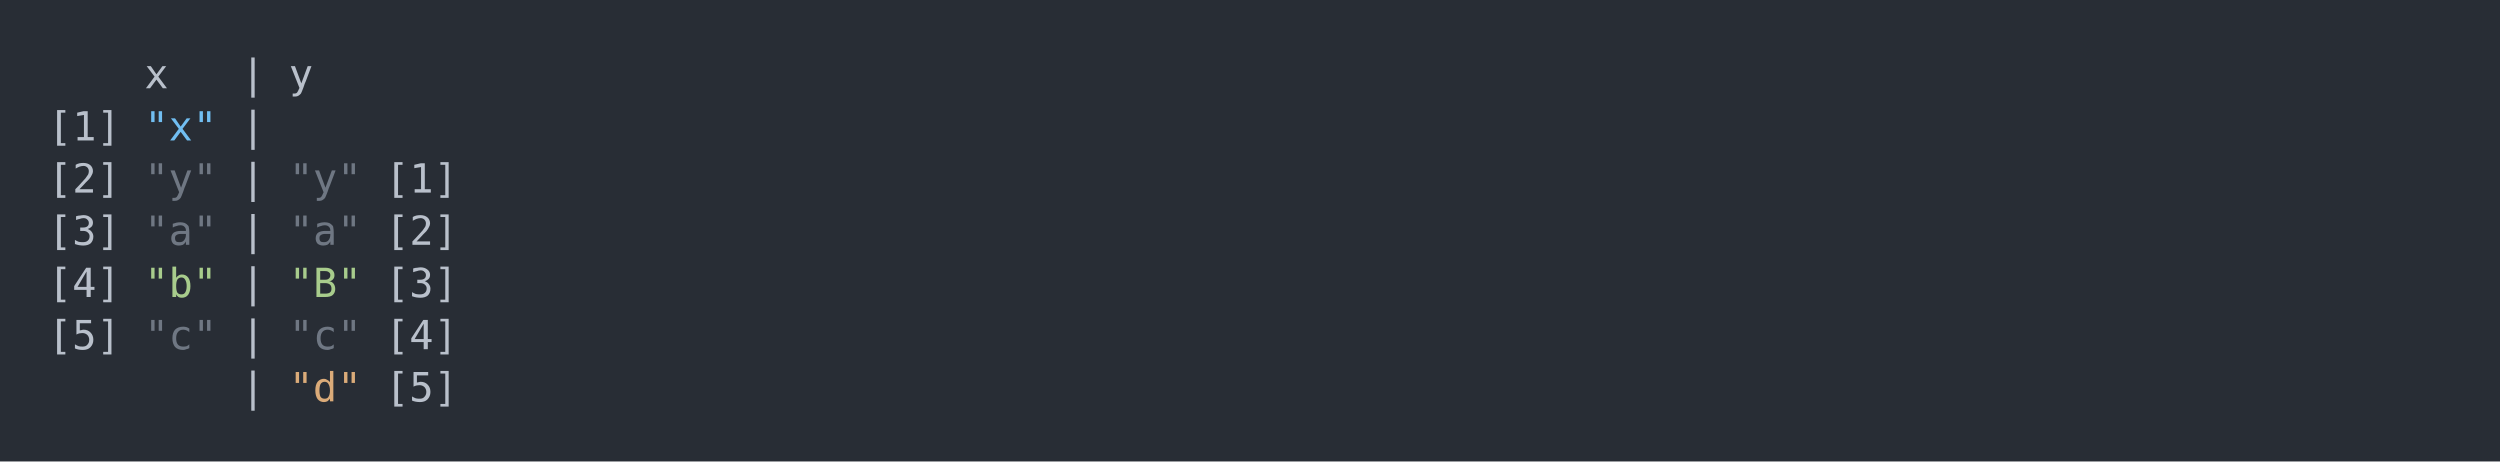
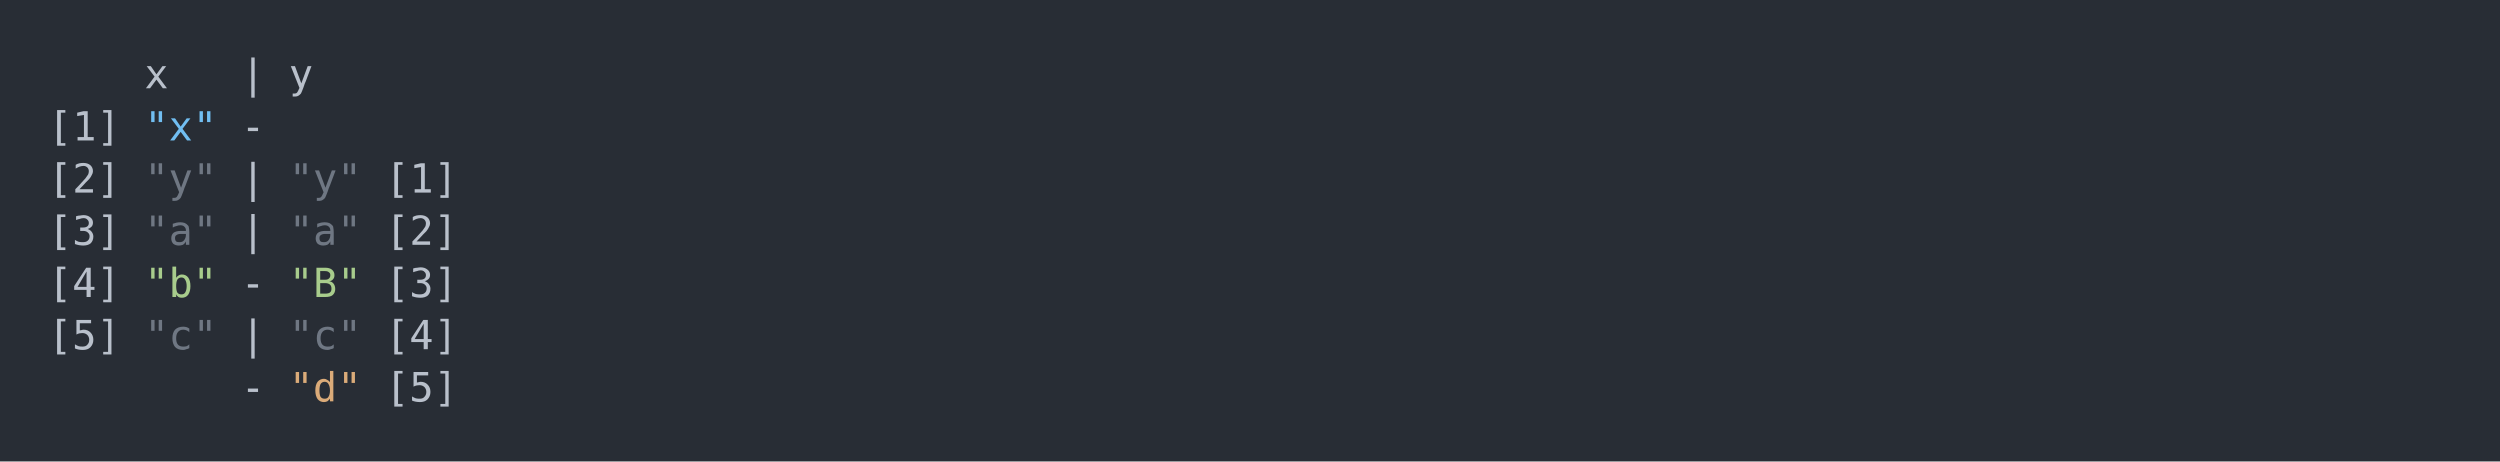
<svg xmlns="http://www.w3.org/2000/svg" xmlns:xlink="http://www.w3.org/1999/xlink" width="1040" height="191.97">
  <rect width="1040" height="191.97" rx="0" ry="0" class="a" />
  <svg height="151.97" viewBox="0 0 100 15.197" width="1000" x="20" y="20">
    <style>.a{fill:rgb(40,45,53)}.b{font-family:'Fira Code',Monaco,Consolas,Menlo,'Bitstream Vera Sans Mono','Powerline Symbols',monospace}.c{fill:transparent}.d{fill:rgb(185,192,203);white-space:pre}.e{fill:rgb(113,190,242);white-space:pre}.f{fill:rgb(111,119,131);white-space:pre}.g{fill:rgb(168,204,140);white-space:pre}.h{fill:rgb(219,171,121);white-space:pre}</style>
    <g font-family="'Fira Code',Monaco,Consolas,Menlo,'Bitstream Vera Sans Mono','Powerline Symbols',monospace" font-size="1.67" class="b">
      <defs>
        <symbol id="a">
          <rect height="8" width="100" x="0" y="0" class="c" />
        </symbol>
      </defs>
      <rect height="15.197" width="100" class="a" />
      <svg x="0" y="0" width="100">
        <svg x="0">
          <use xlink:href="#a" />
          <text x="4.008" y="1.67" class="d">x</text>
          <text x="8.016" y="1.67" class="d">|</text>
          <text x="10.02" y="1.67" class="d">y</text>
          <text x="0" y="3.841" class="d">[1]</text>
          <text x="4.008" y="3.841" class="e">"x"</text>
-           <text x="8.016" y="3.841" class="d">|</text>
+           <text x="8.016" y="3.841" class="d">-</text>
          <text x="0" y="6.012" class="d">[2]</text>
          <text x="4.008" y="6.012" class="f">"y"</text>
          <text x="8.016" y="6.012" class="d">|</text>
          <text x="10.02" y="6.012" class="f">"y"</text>
          <text x="14.028" y="6.012" class="d">[1]</text>
          <text x="0" y="8.183" class="d">[3]</text>
          <text x="4.008" y="8.183" class="f">"a"</text>
          <text x="8.016" y="8.183" class="d">|</text>
          <text x="10.02" y="8.183" class="f">"a"</text>
          <text x="14.028" y="8.183" class="d">[2]</text>
          <text x="0" y="10.354" class="d">[4]</text>
          <text x="4.008" y="10.354" class="g">"b"</text>
-           <text x="8.016" y="10.354" class="d">|</text>
+           <text x="8.016" y="10.354" class="d">-</text>
          <text x="10.02" y="10.354" class="g">"B"</text>
          <text x="14.028" y="10.354" class="d">[3]</text>
          <text x="0" y="12.525" class="d">[5]</text>
          <text x="4.008" y="12.525" class="f">"c"</text>
          <text x="8.016" y="12.525" class="d">|</text>
          <text x="10.02" y="12.525" class="f">"c"</text>
          <text x="14.028" y="12.525" class="d">[4]</text>
-           <text x="8.016" y="14.696" class="d">|</text>
+           <text x="8.016" y="14.696" class="d">-</text>
          <text x="10.02" y="14.696" class="h">"d"</text>
          <text x="14.028" y="14.696" class="d">[5]</text>
        </svg>
      </svg>
    </g>
  </svg>
</svg>
